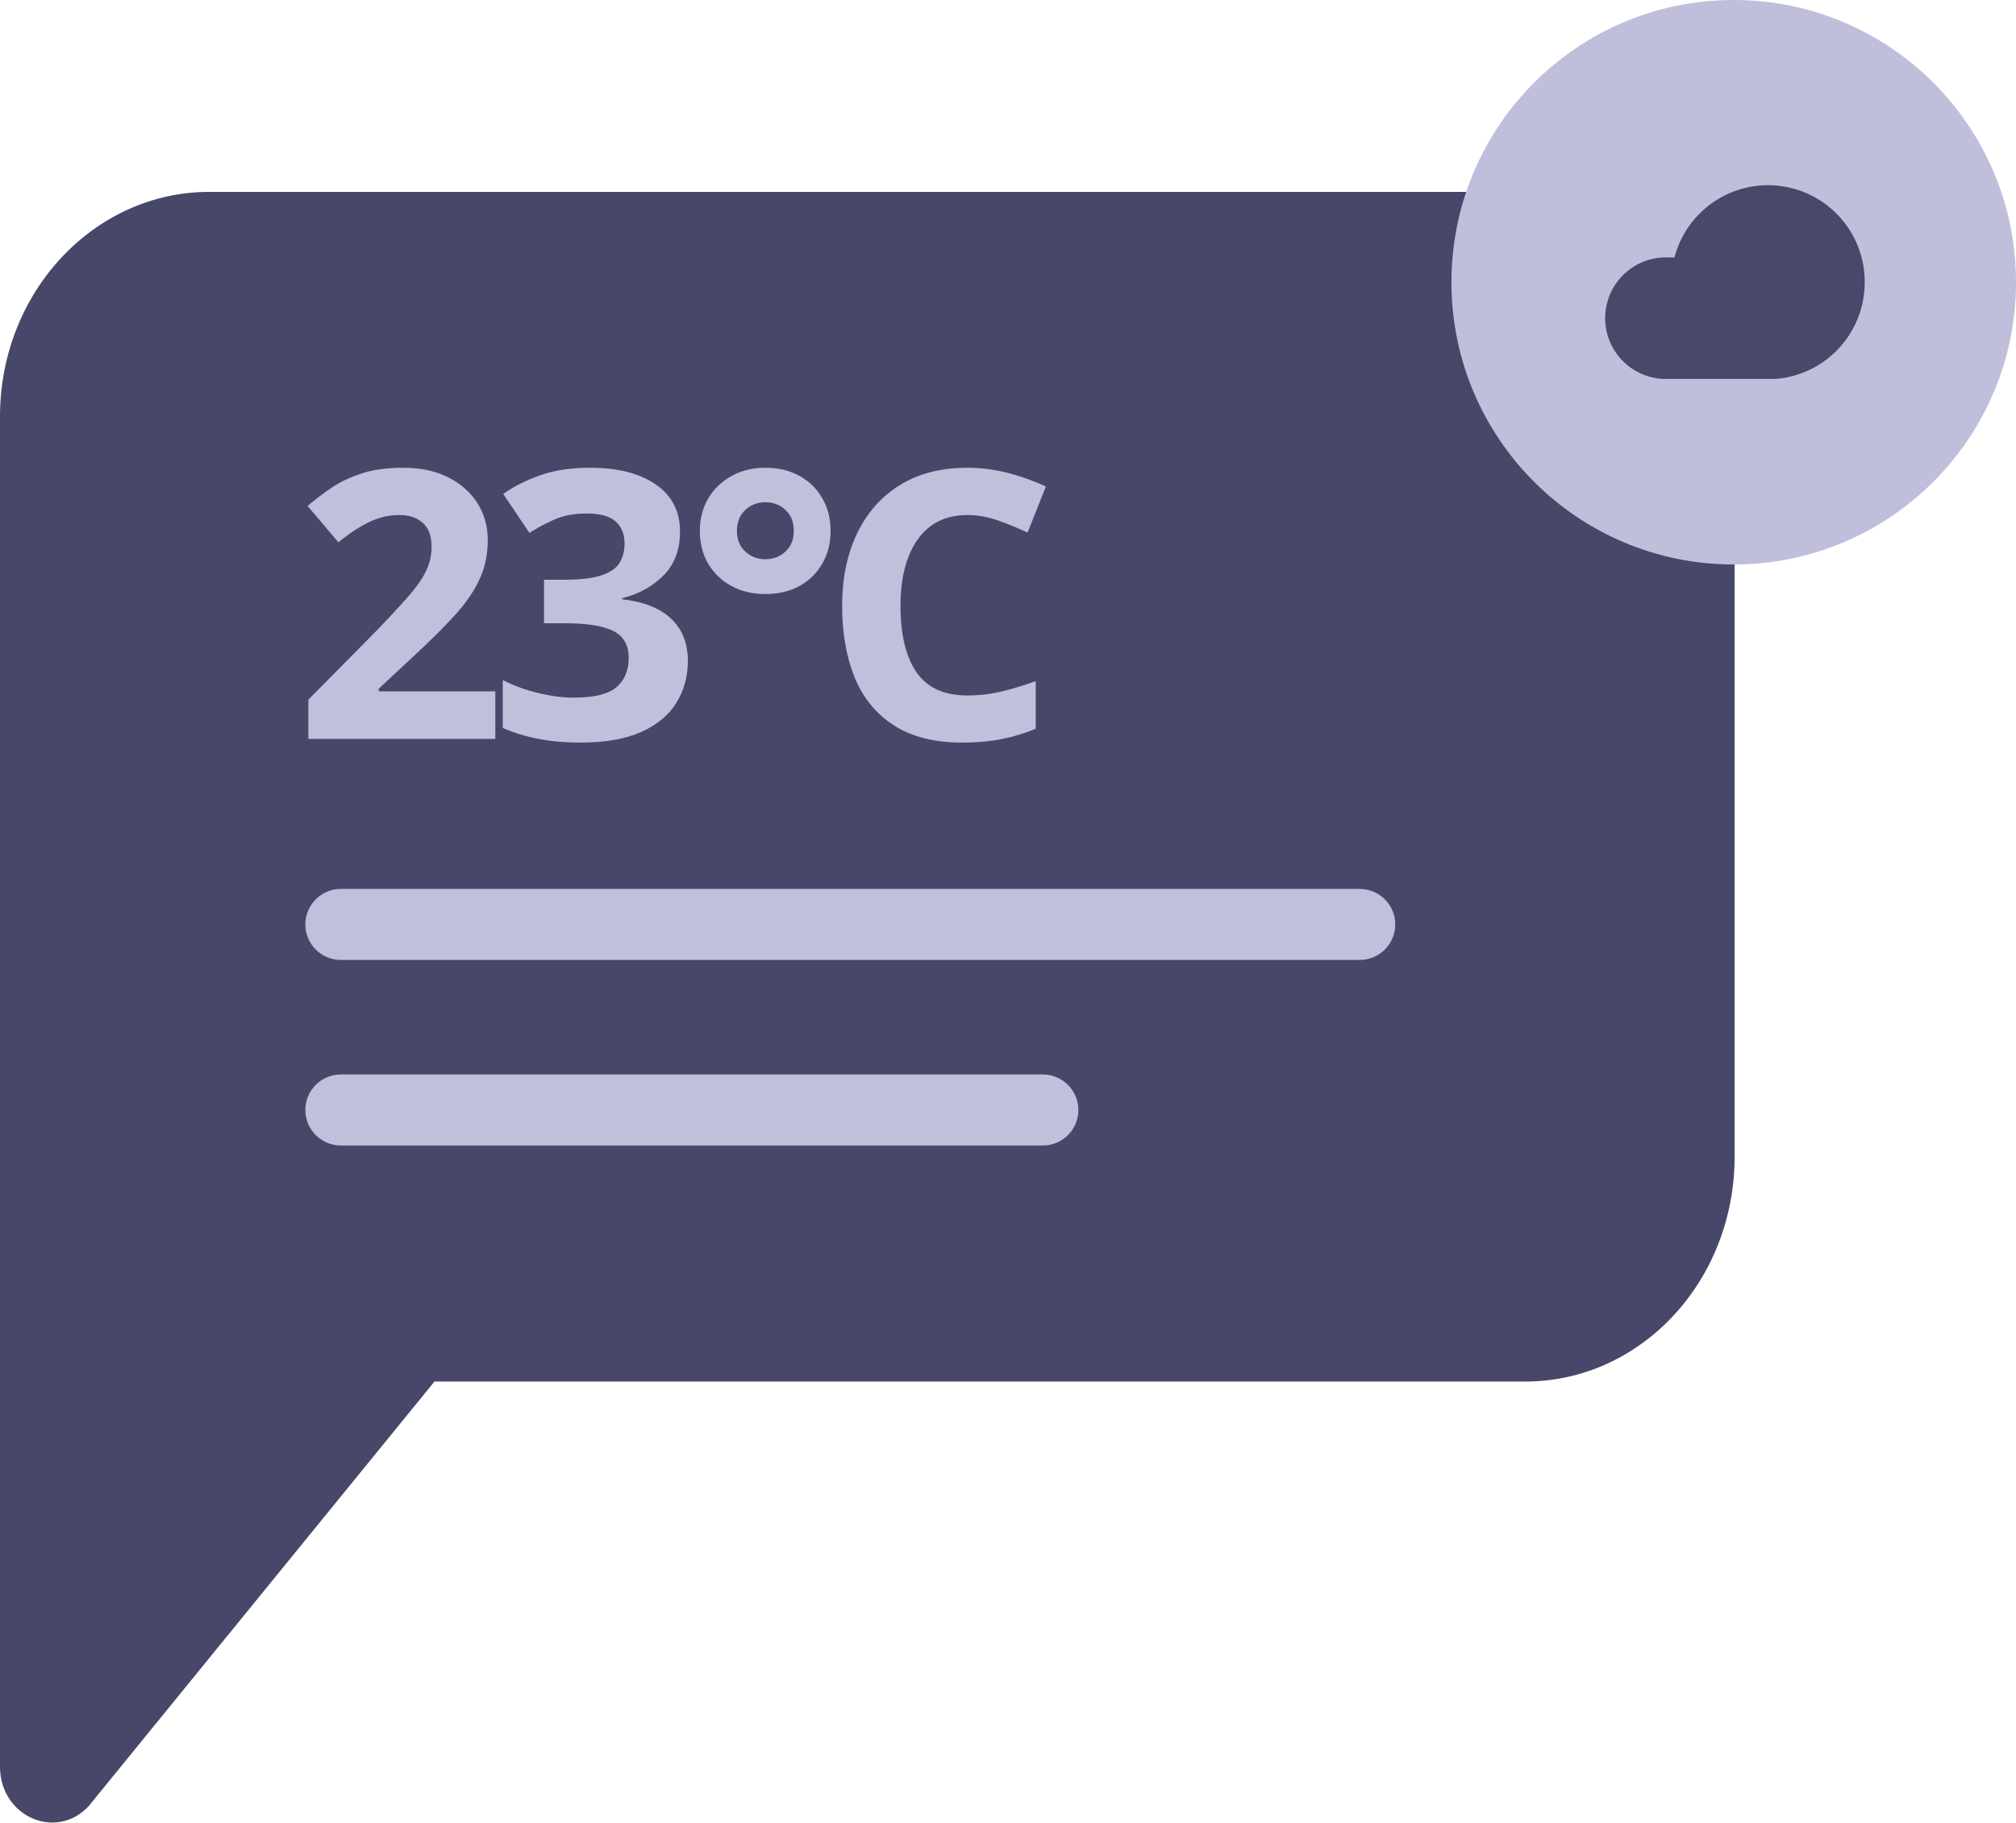
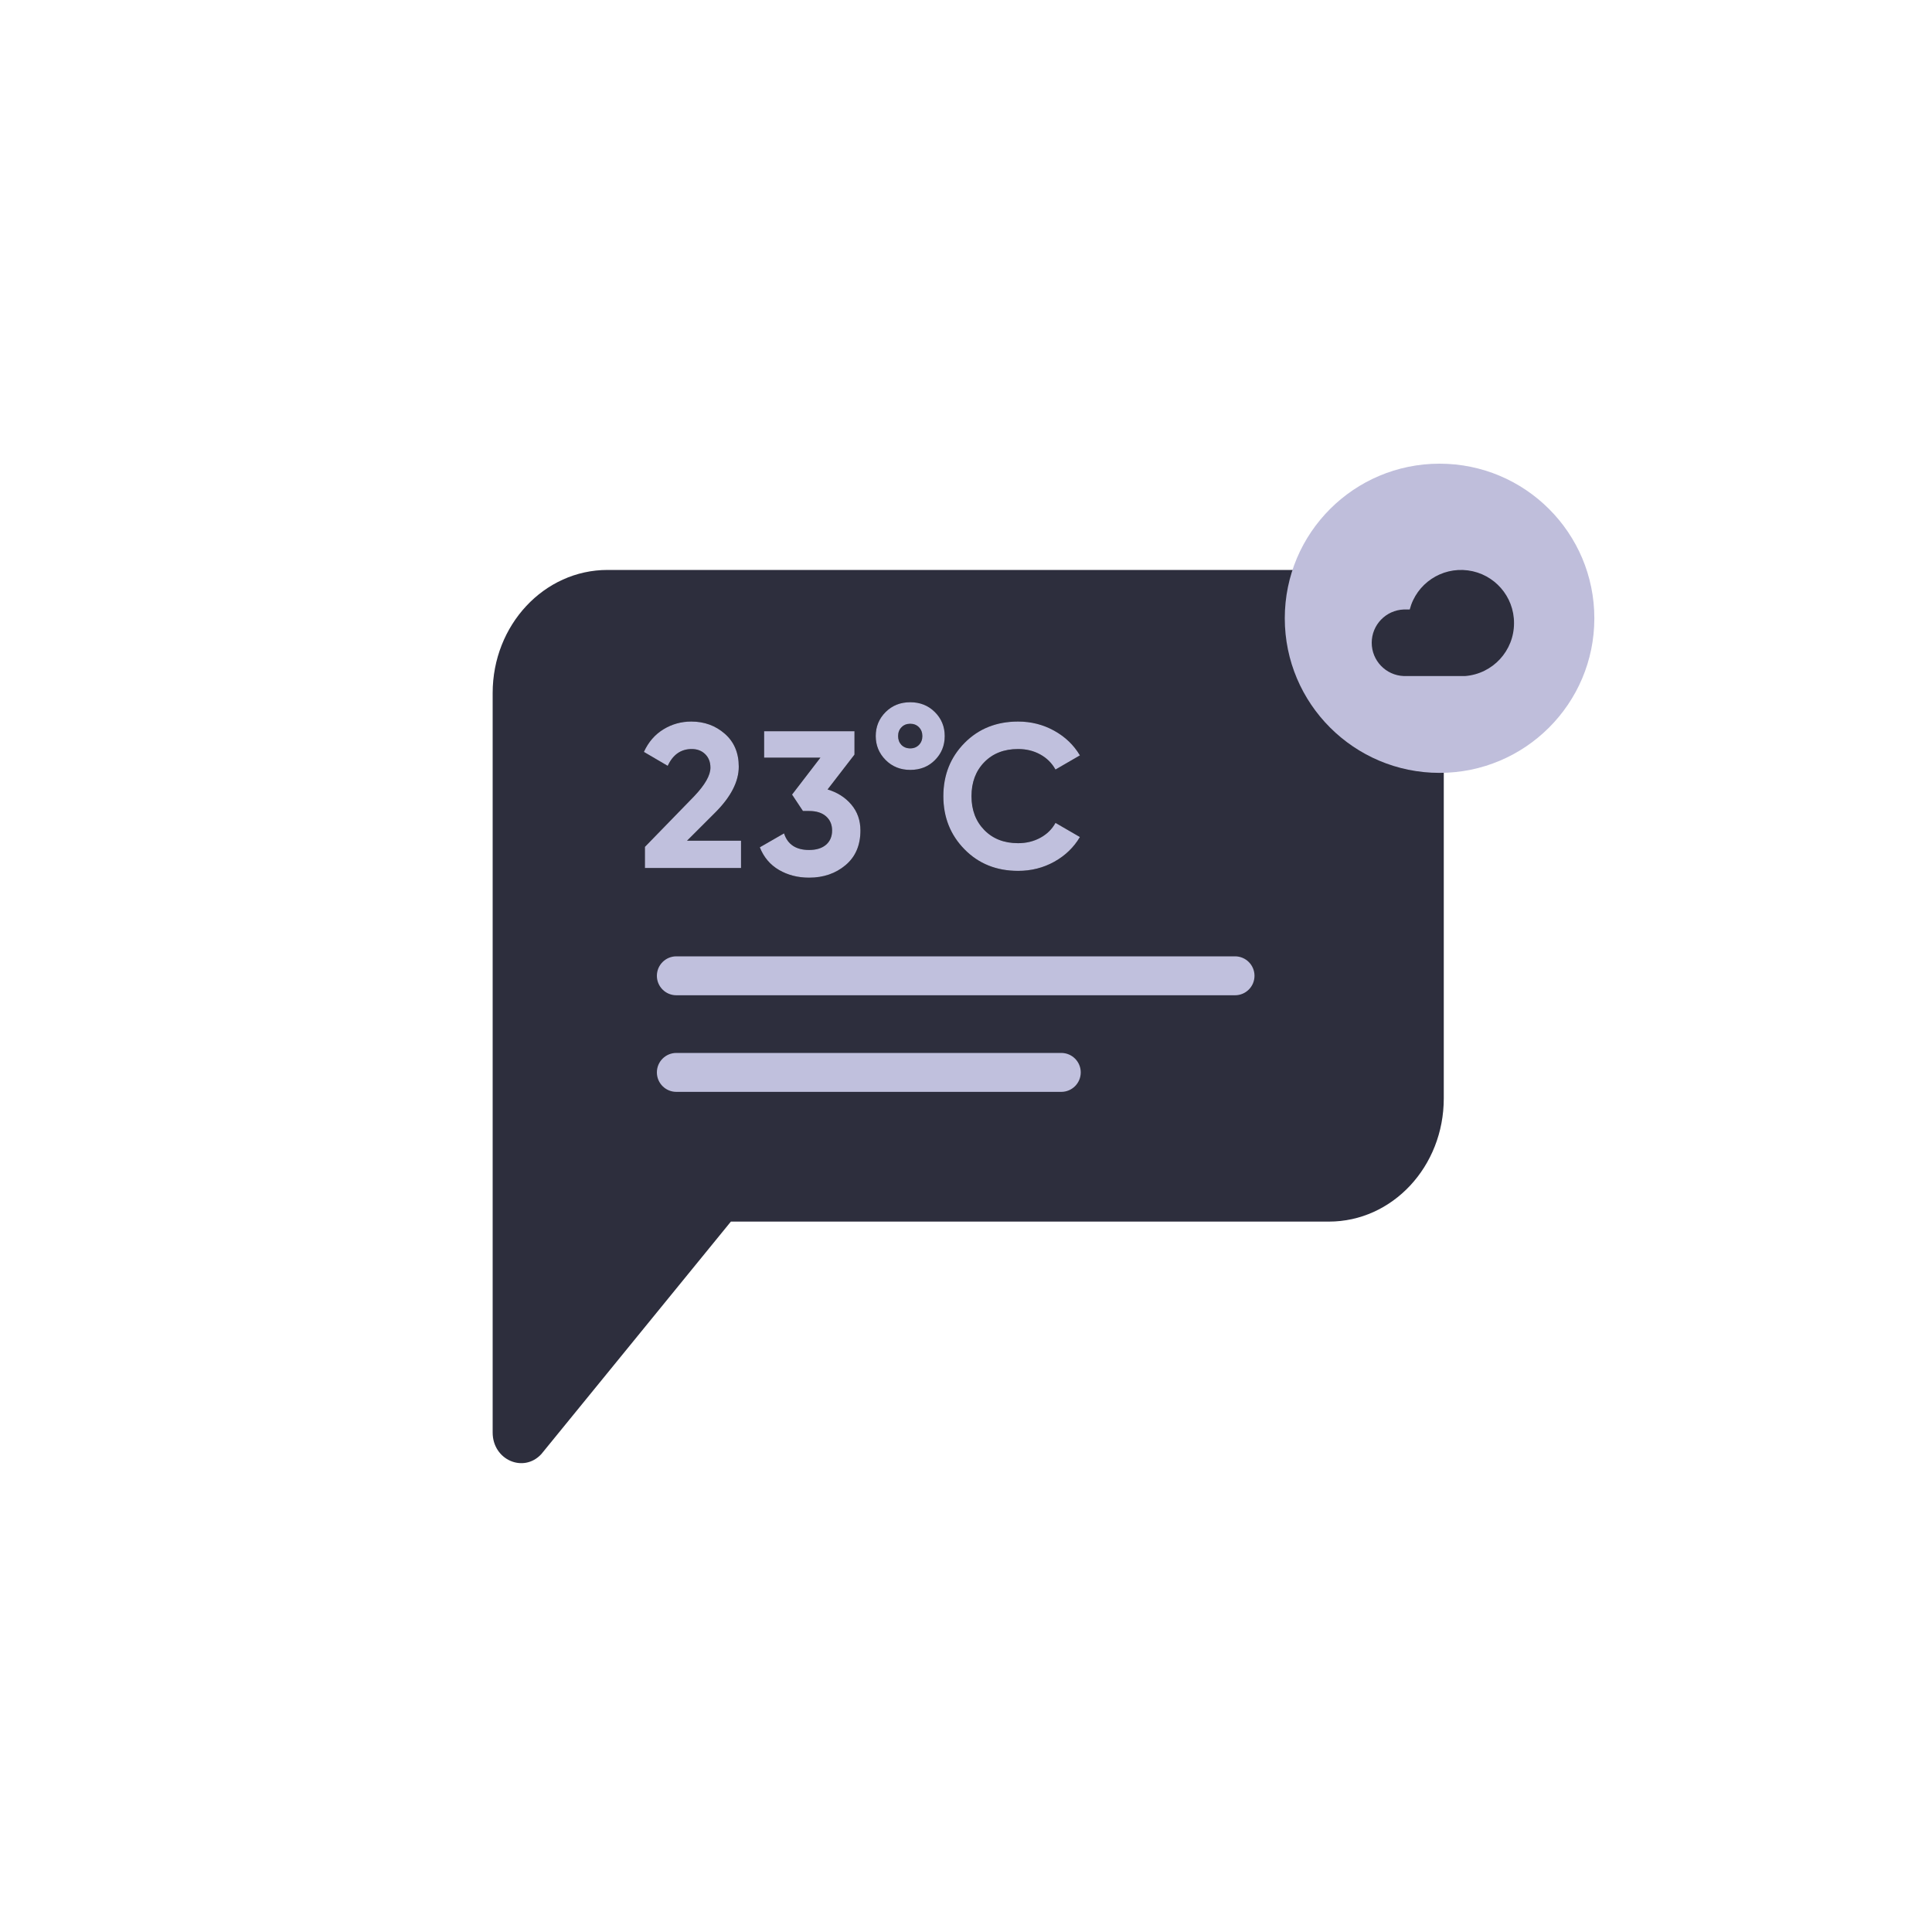
- <svg xmlns="http://www.w3.org/2000/svg" viewBox="0 0 204.54 184.94">
+ <svg xmlns="http://www.w3.org/2000/svg" xmlns:xlink="http://www.w3.org/1999/xlink" width="200px" height="200px" viewBox="0 0 200 200" version="1.1">
  <defs>
-     <style>.cls-1{fill:#464769;}.cls-2{font-size:38px;font-family:Gilroy-Bold;font-weight:700;}.cls-2,.cls-8{fill:#c0c0dd;}.cls-3{letter-spacing:-0.01em;}.cls-4{letter-spacing:-0.02em;}.cls-5{letter-spacing:-0.04em;}.cls-6{fill:#bfbedb;}.cls-7{fill:#47486a;}</style>
+     <path d="M0.106,17.162 L0.106,14.974 L5.187,9.751 C6.321,8.561 6.888,7.571 6.888,6.778 C6.888,6.197 6.707,5.73 6.346,5.376 C5.985,5.022 5.52,4.845 4.953,4.845 C3.834,4.845 3.005,5.426 2.466,6.587 L0,5.143 C0.468,4.123 1.141,3.345 2.02,2.807 C2.898,2.269 3.862,2 4.911,2 C6.257,2 7.412,2.421 8.376,3.263 C9.34,4.106 9.822,5.242 9.822,6.672 C9.822,8.215 9.007,9.8 7.377,11.428 L4.464,14.337 L10.056,14.337 L10.056,17.162 L0.106,17.162 Z" id="path-1" />
+     <path d="M19.016,9.031 C20.022,9.328 20.84,9.848 21.471,10.591 C22.102,11.335 22.417,12.23 22.417,13.278 C22.417,14.806 21.903,16.003 20.876,16.866 C19.848,17.73 18.59,18.162 17.102,18.162 C15.94,18.162 14.902,17.896 13.988,17.365 C13.074,16.834 12.411,16.052 12,15.019 L14.509,13.575 C14.877,14.722 15.742,15.295 17.102,15.295 C17.853,15.295 18.438,15.114 18.856,14.753 C19.274,14.392 19.483,13.9 19.483,13.278 C19.483,12.669 19.274,12.18 18.856,11.812 C18.438,11.444 17.853,11.26 17.102,11.26 L16.464,11.26 L15.338,9.561 L18.272,5.739 L12.446,5.739 L12.446,3 L21.801,3 L21.801,5.421 L19.016,9.031 Z" id="path-2" />
+     <path d="M27.572,7.007 C26.551,7.007 25.701,6.664 25.02,5.978 C24.34,5.291 24,4.466 24,3.504 C24,2.527 24.34,1.699 25.02,1.019 C25.701,0.34 26.551,0 27.572,0 C28.592,0 29.442,0.34 30.123,1.019 C30.803,1.699 31.143,2.527 31.143,3.504 C31.143,4.481 30.807,5.309 30.133,5.988 C29.46,6.668 28.606,7.007 27.572,7.007 Z M26.657,4.417 C26.898,4.657 27.203,4.778 27.572,4.778 C27.94,4.778 28.241,4.657 28.475,4.417 C28.709,4.176 28.826,3.872 28.826,3.504 C28.826,3.136 28.709,2.831 28.475,2.591 C28.241,2.35 27.94,2.23 27.572,2.23 C27.203,2.23 26.902,2.35 26.668,2.591 C26.434,2.831 26.317,3.136 26.317,3.504 C26.317,3.872 26.431,4.176 26.657,4.417 Z" id="path-3" />
+     <path d="M38.738,17.459 C36.499,17.459 34.65,16.716 33.19,15.229 C31.73,13.743 31,11.91 31,9.729 C31,7.535 31.73,5.698 33.19,4.219 C34.65,2.74 36.499,2 38.738,2 C40.085,2 41.329,2.315 42.469,2.945 C43.61,3.575 44.5,4.428 45.138,5.504 L42.608,6.969 C42.239,6.304 41.715,5.783 41.034,5.408 C40.354,5.033 39.589,4.845 38.738,4.845 C37.293,4.845 36.127,5.298 35.241,6.204 C34.355,7.11 33.913,8.285 33.913,9.729 C33.913,11.159 34.355,12.327 35.241,13.233 C36.127,14.139 37.293,14.592 38.738,14.592 C39.589,14.592 40.358,14.405 41.045,14.029 C41.732,13.654 42.253,13.141 42.608,12.49 L45.138,13.955 C44.5,15.031 43.614,15.884 42.48,16.514 C41.346,17.144 40.099,17.459 38.738,17.459 Z" id="path-4" />
  </defs>
-   <g id="Layer_2" data-name="Layer 2">
-     <g id="Layer_1-2" data-name="Layer 1">
-       <path class="cls-1" d="M154.74,140.19H44.08L9,183.27c-3.3,3.56-9,1.06-9-4v-137c0-12.59,9.51-22.8,21.25-22.8H154.74c11.74,0,21.25,10.21,21.25,22.8v75.08C176,130,166.48,140.19,154.74,140.19Z" />
-       <text class="cls-2" transform="translate(29.77 74.98)">
-         <tspan class="cls-3">2</tspan>
-         <tspan class="cls-4" x="19.8" y="0">3</tspan>
-         <tspan class="cls-5" x="39.75" y="0">°</tspan>
-         <tspan x="53.47" y="0">C</tspan>
-       </text>
-       <circle class="cls-6" cx="175.9" cy="28.64" r="28.64" />
-       <path class="cls-7" d="M189.19,28.64a9.81,9.81,0,0,0-19.3-2.52h-1.11a6.17,6.17,0,0,0,0,12.33h10.7c.22,0,.45,0,.67,0A9.82,9.82,0,0,0,189.19,28.64Z" />
-       <rect class="cls-8" x="30.98" y="90.2" width="110.58" height="7.21" rx="3.61" />
-       <rect class="cls-8" x="30.98" y="109.03" width="78.43" height="7.21" rx="3.61" />
+   <g id="atoms-/-illustration---send_reply" stroke="none" stroke-width="1" fill="none" fill-rule="evenodd">
+     <g id="Group-3" transform="translate(51, 48)">
+       <g id="4-send-reply">
+         <path d="M86.571,78.459 L24.661,78.459 L5.035,102.532 C3.189,104.522 0,103.125 0,100.297 L0,23.741 C0,16.705 5.32,11 11.889,11 L86.571,11 C93.139,11 98.459,16.705 98.459,23.741 L98.459,65.696 C98.465,72.765 93.139,78.459 86.571,78.459 Z" id="Path" fill="#2D2E3D" />
+         <g id="Group" transform="translate(15.65511, 24.6939)">
+           <g id="2">
+             <use fill="#000000" xlink:href="#path-1" />
+             <use fill="#C0C0DD" xlink:href="#path-1" />
+           </g>
+           <g id="3">
+             <use fill="#000000" xlink:href="#path-2" />
+             <use fill="#C0C0DD" xlink:href="#path-2" />
+           </g>
+           <g id="°">
+             <use fill="#000000" xlink:href="#path-3" />
+             <use fill="#C0C0DD" xlink:href="#path-3" />
+           </g>
+           <g id="C">
+             <use fill="#000000" xlink:href="#path-4" />
+             <use fill="#C0C0DD" xlink:href="#path-4" />
+           </g>
+         </g>
+         <ellipse id="Oval" fill="#BFBEDB" cx="98.023" cy="16.004" rx="16.023" ry="16.004" />
+         <path d="M105.731,16.502 C105.741,13.741 103.694,11.404 100.954,11.047 C98.213,10.689 95.634,12.423 94.934,15.094 L94.313,15.094 C92.462,15.168 91,16.689 91,18.539 C91,20.389 92.462,21.909 94.313,21.984 L100.299,21.984 C100.422,21.984 100.551,21.984 100.674,21.984 C103.534,21.756 105.738,19.368 105.731,16.502 Z" id="Path" fill="#2D2E3D" />
+         <rect id="Rectangle" fill="#C0C0DD" x="17" y="51" width="61.865" height="4.029" rx="2.014" />
+         <rect id="Rectangle" fill="#C0C0DD" x="17" y="61" width="43.878" height="4.029" rx="2.014" />
+       </g>
    </g>
  </g>
</svg>
